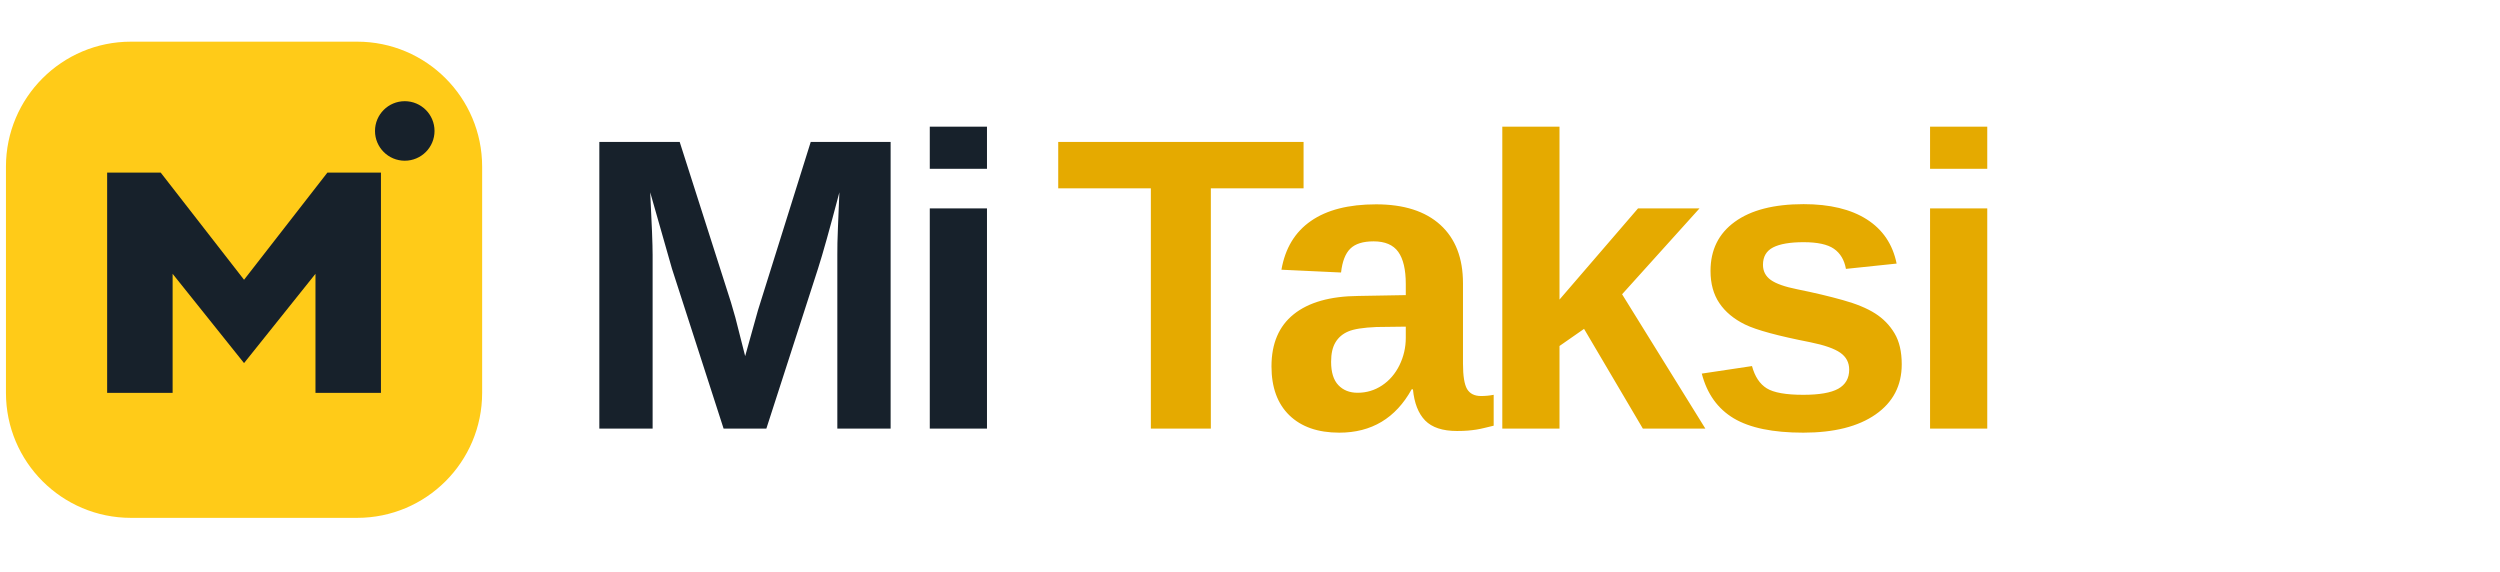
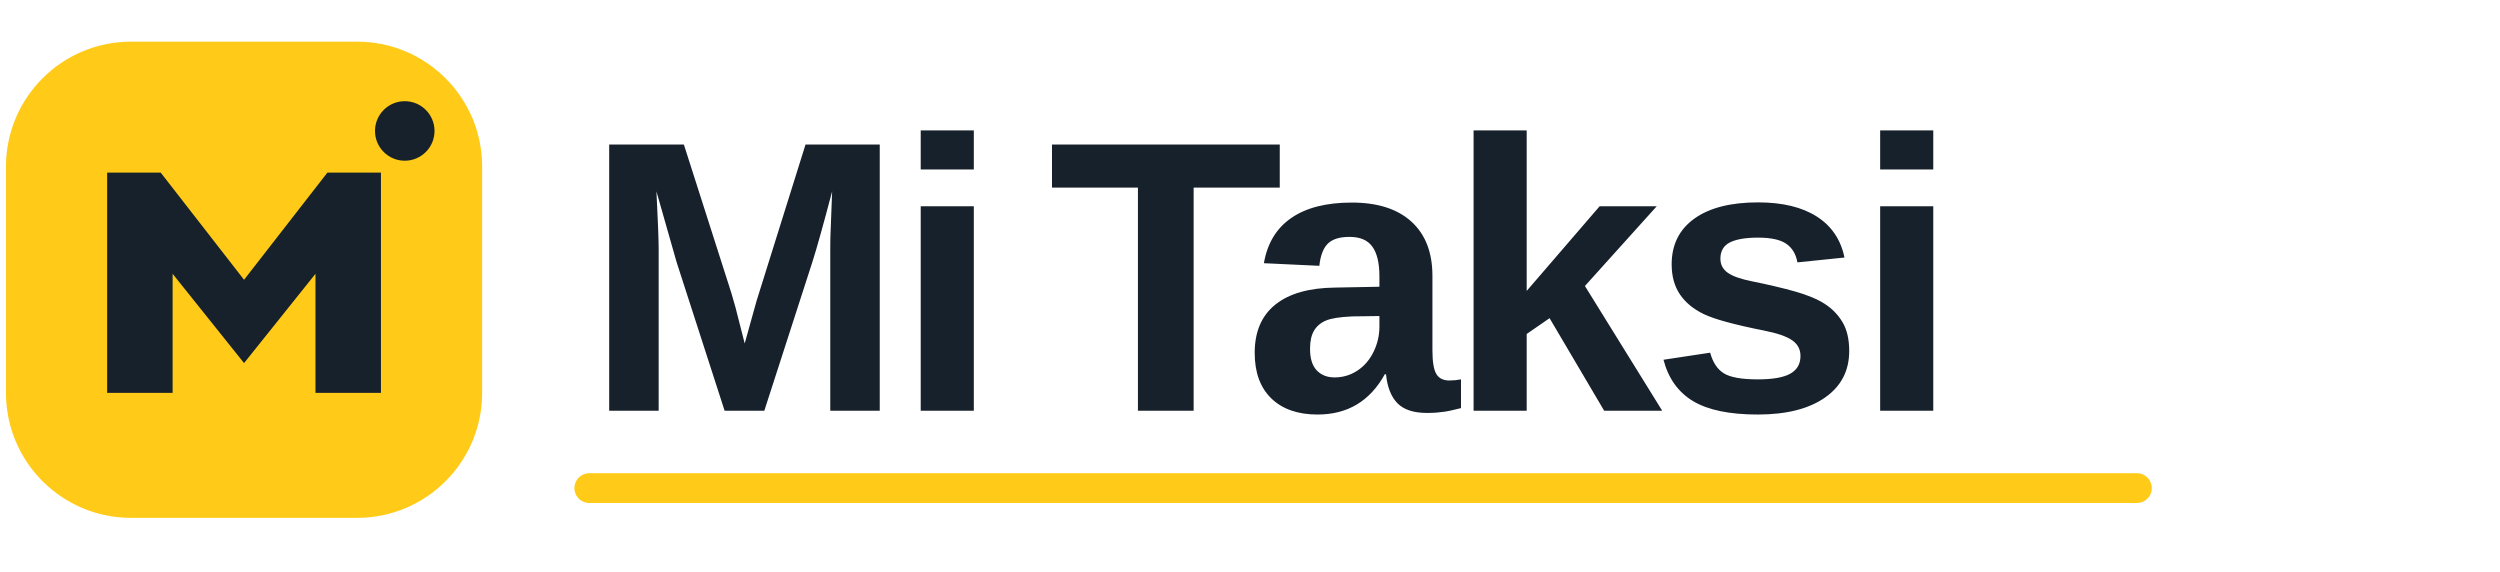
<svg xmlns="http://www.w3.org/2000/svg" viewBox="0 0 420 96" role="img" aria-label="MiTaksi">
  <rect x="1" y="7" width="80" height="80" rx="21" fill="#ffcb18" />
  <path d="M18 66V29h9l14 18 14-18h9v37H53V46L41 61 29 46v20Z" fill="#17212b" />
  <circle cx="68" cy="22" r="5" fill="#17212b" />
-   <text x="96" y="72" font-family="Arial,Helvetica,sans-serif" font-size="70" font-weight="800" letter-spacing="-3" fill="#17212b">Mi</text>
-   <text x="177" y="72" font-family="Arial,Helvetica,sans-serif" font-size="70" font-weight="800" letter-spacing="-3" fill="#e5aa00">Taksi</text>
+   <text x="98" y="69" font-family="Arial,Helvetica,sans-serif" font-size="65" font-weight="700" letter-spacing="-2" fill="#17212b">Mi</text>
+   <text x="176" y="69" font-family="Arial,Helvetica,sans-serif" font-size="65" font-weight="700" letter-spacing="-2" fill="#17212b">Taksi</text>
+   <path d="M99 82H359" stroke="#ffcb18" stroke-width="5" stroke-linecap="round" />
</svg>
